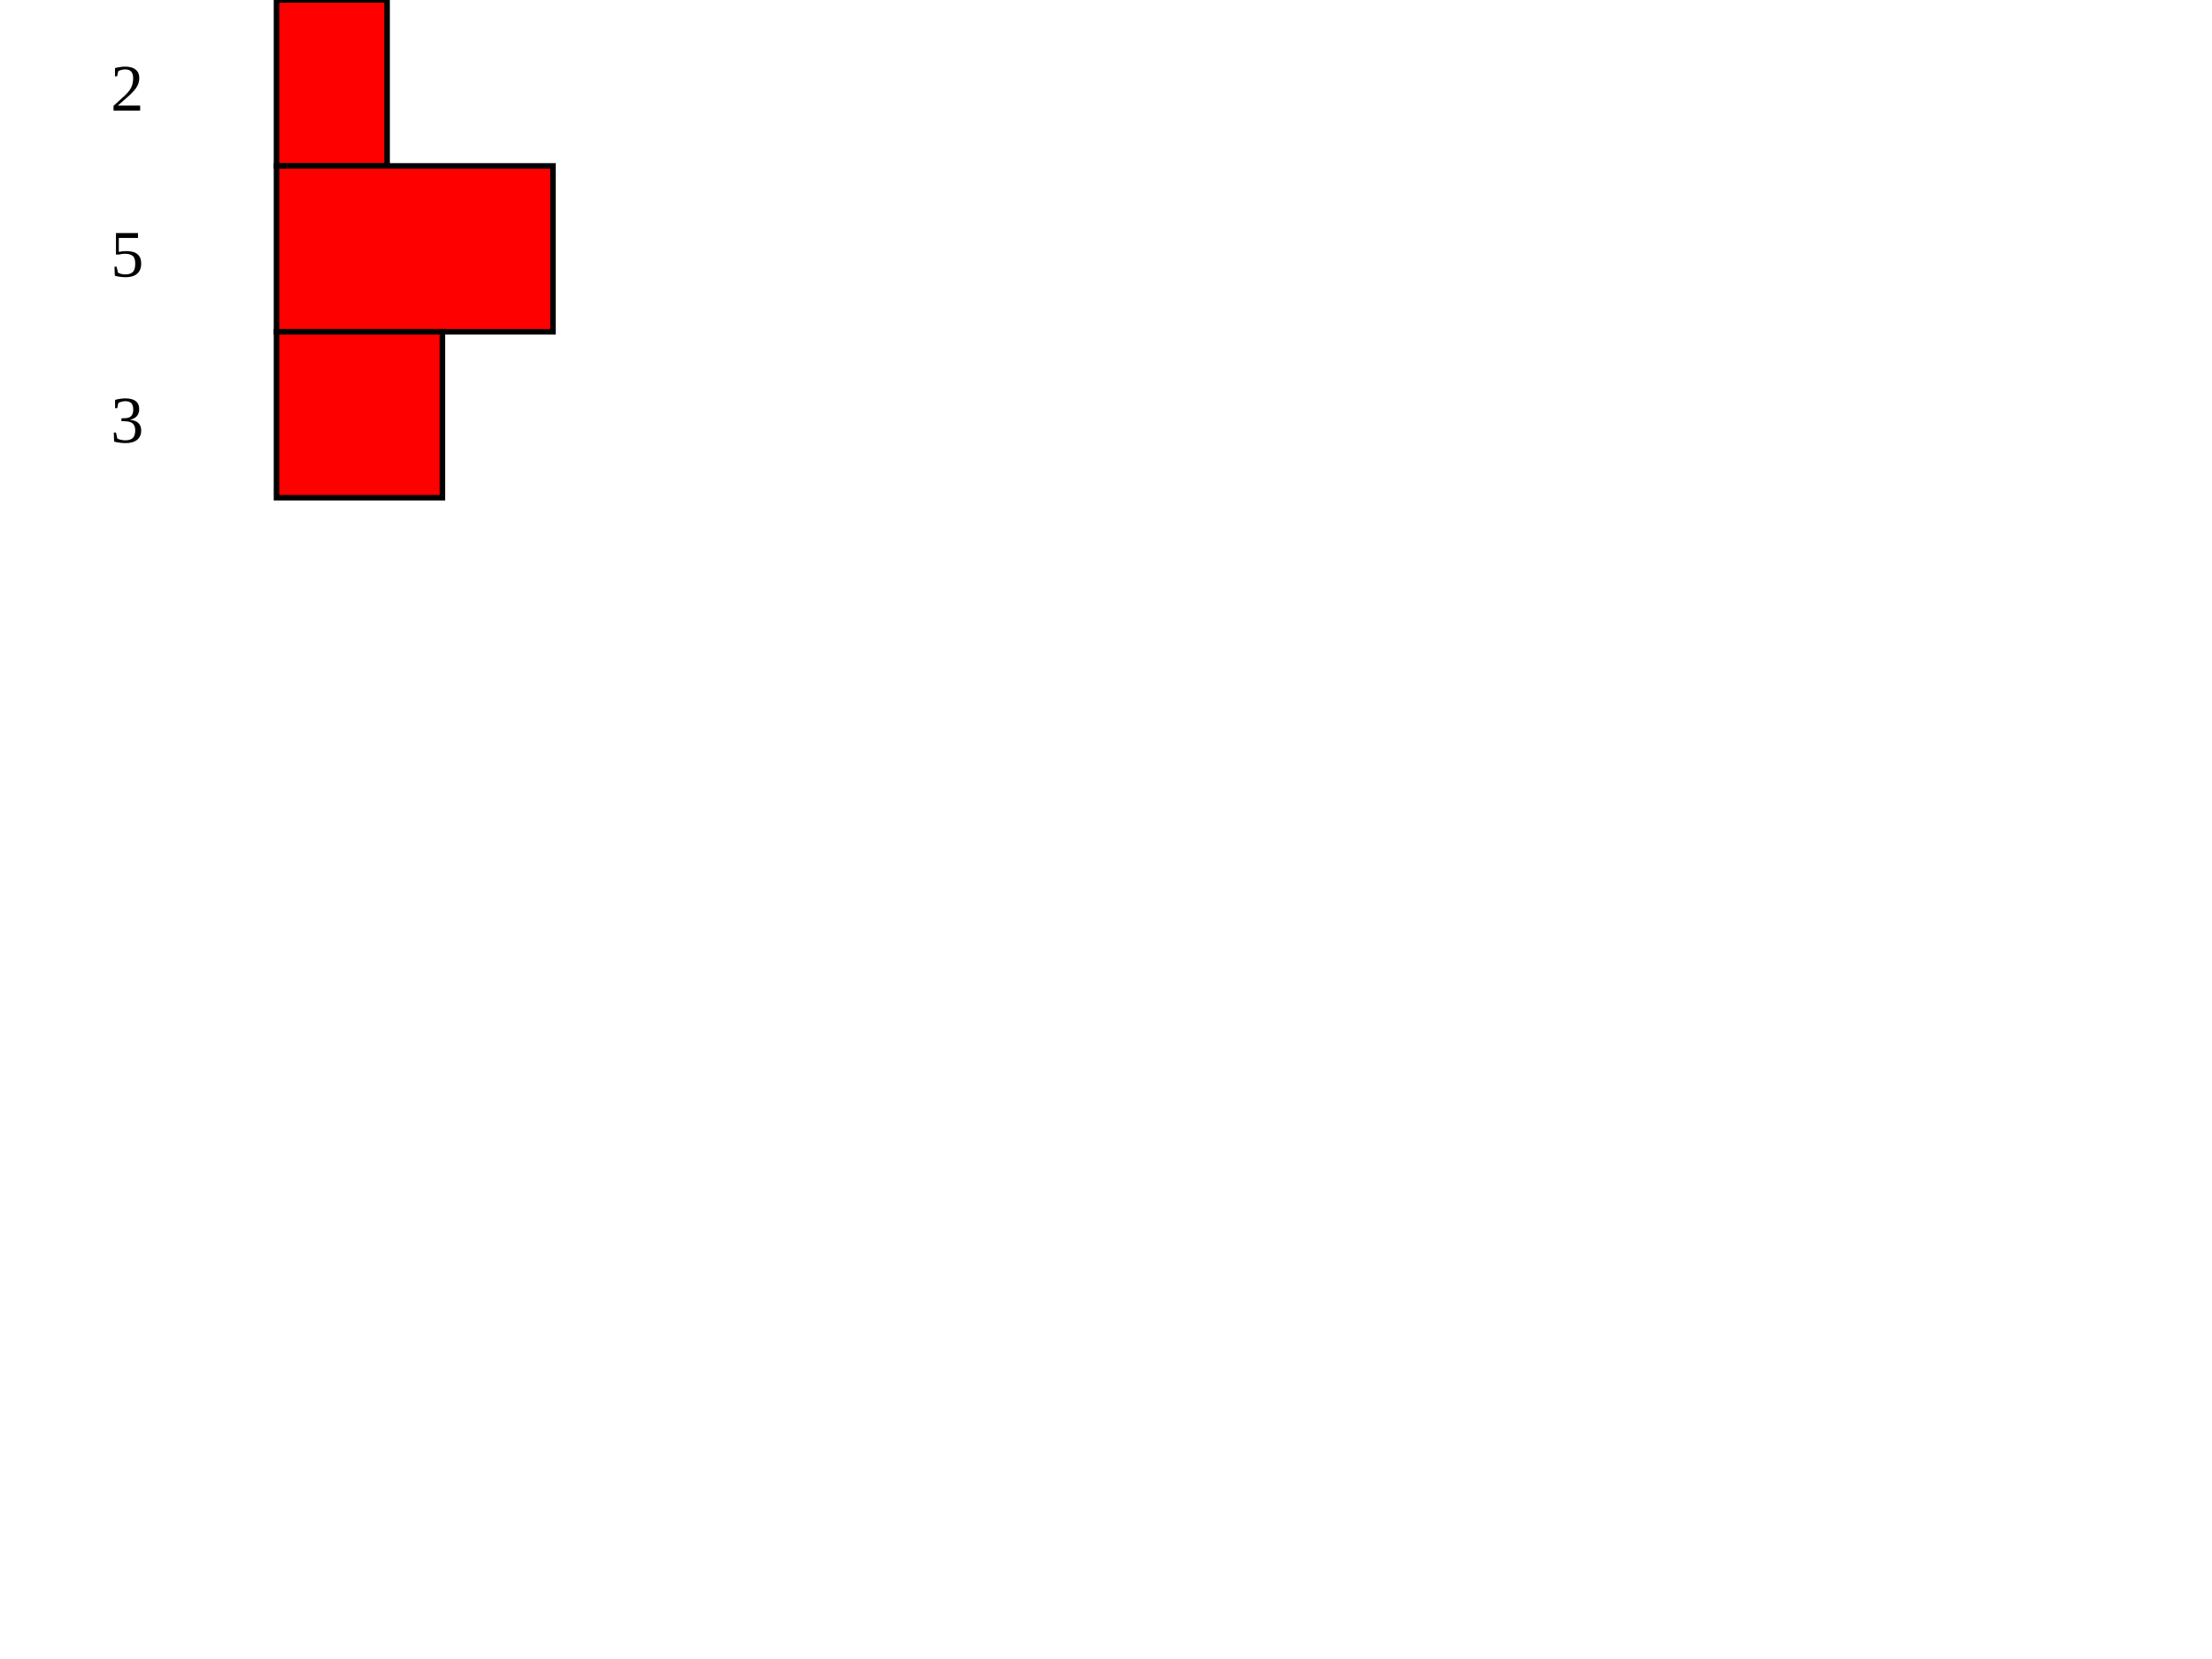
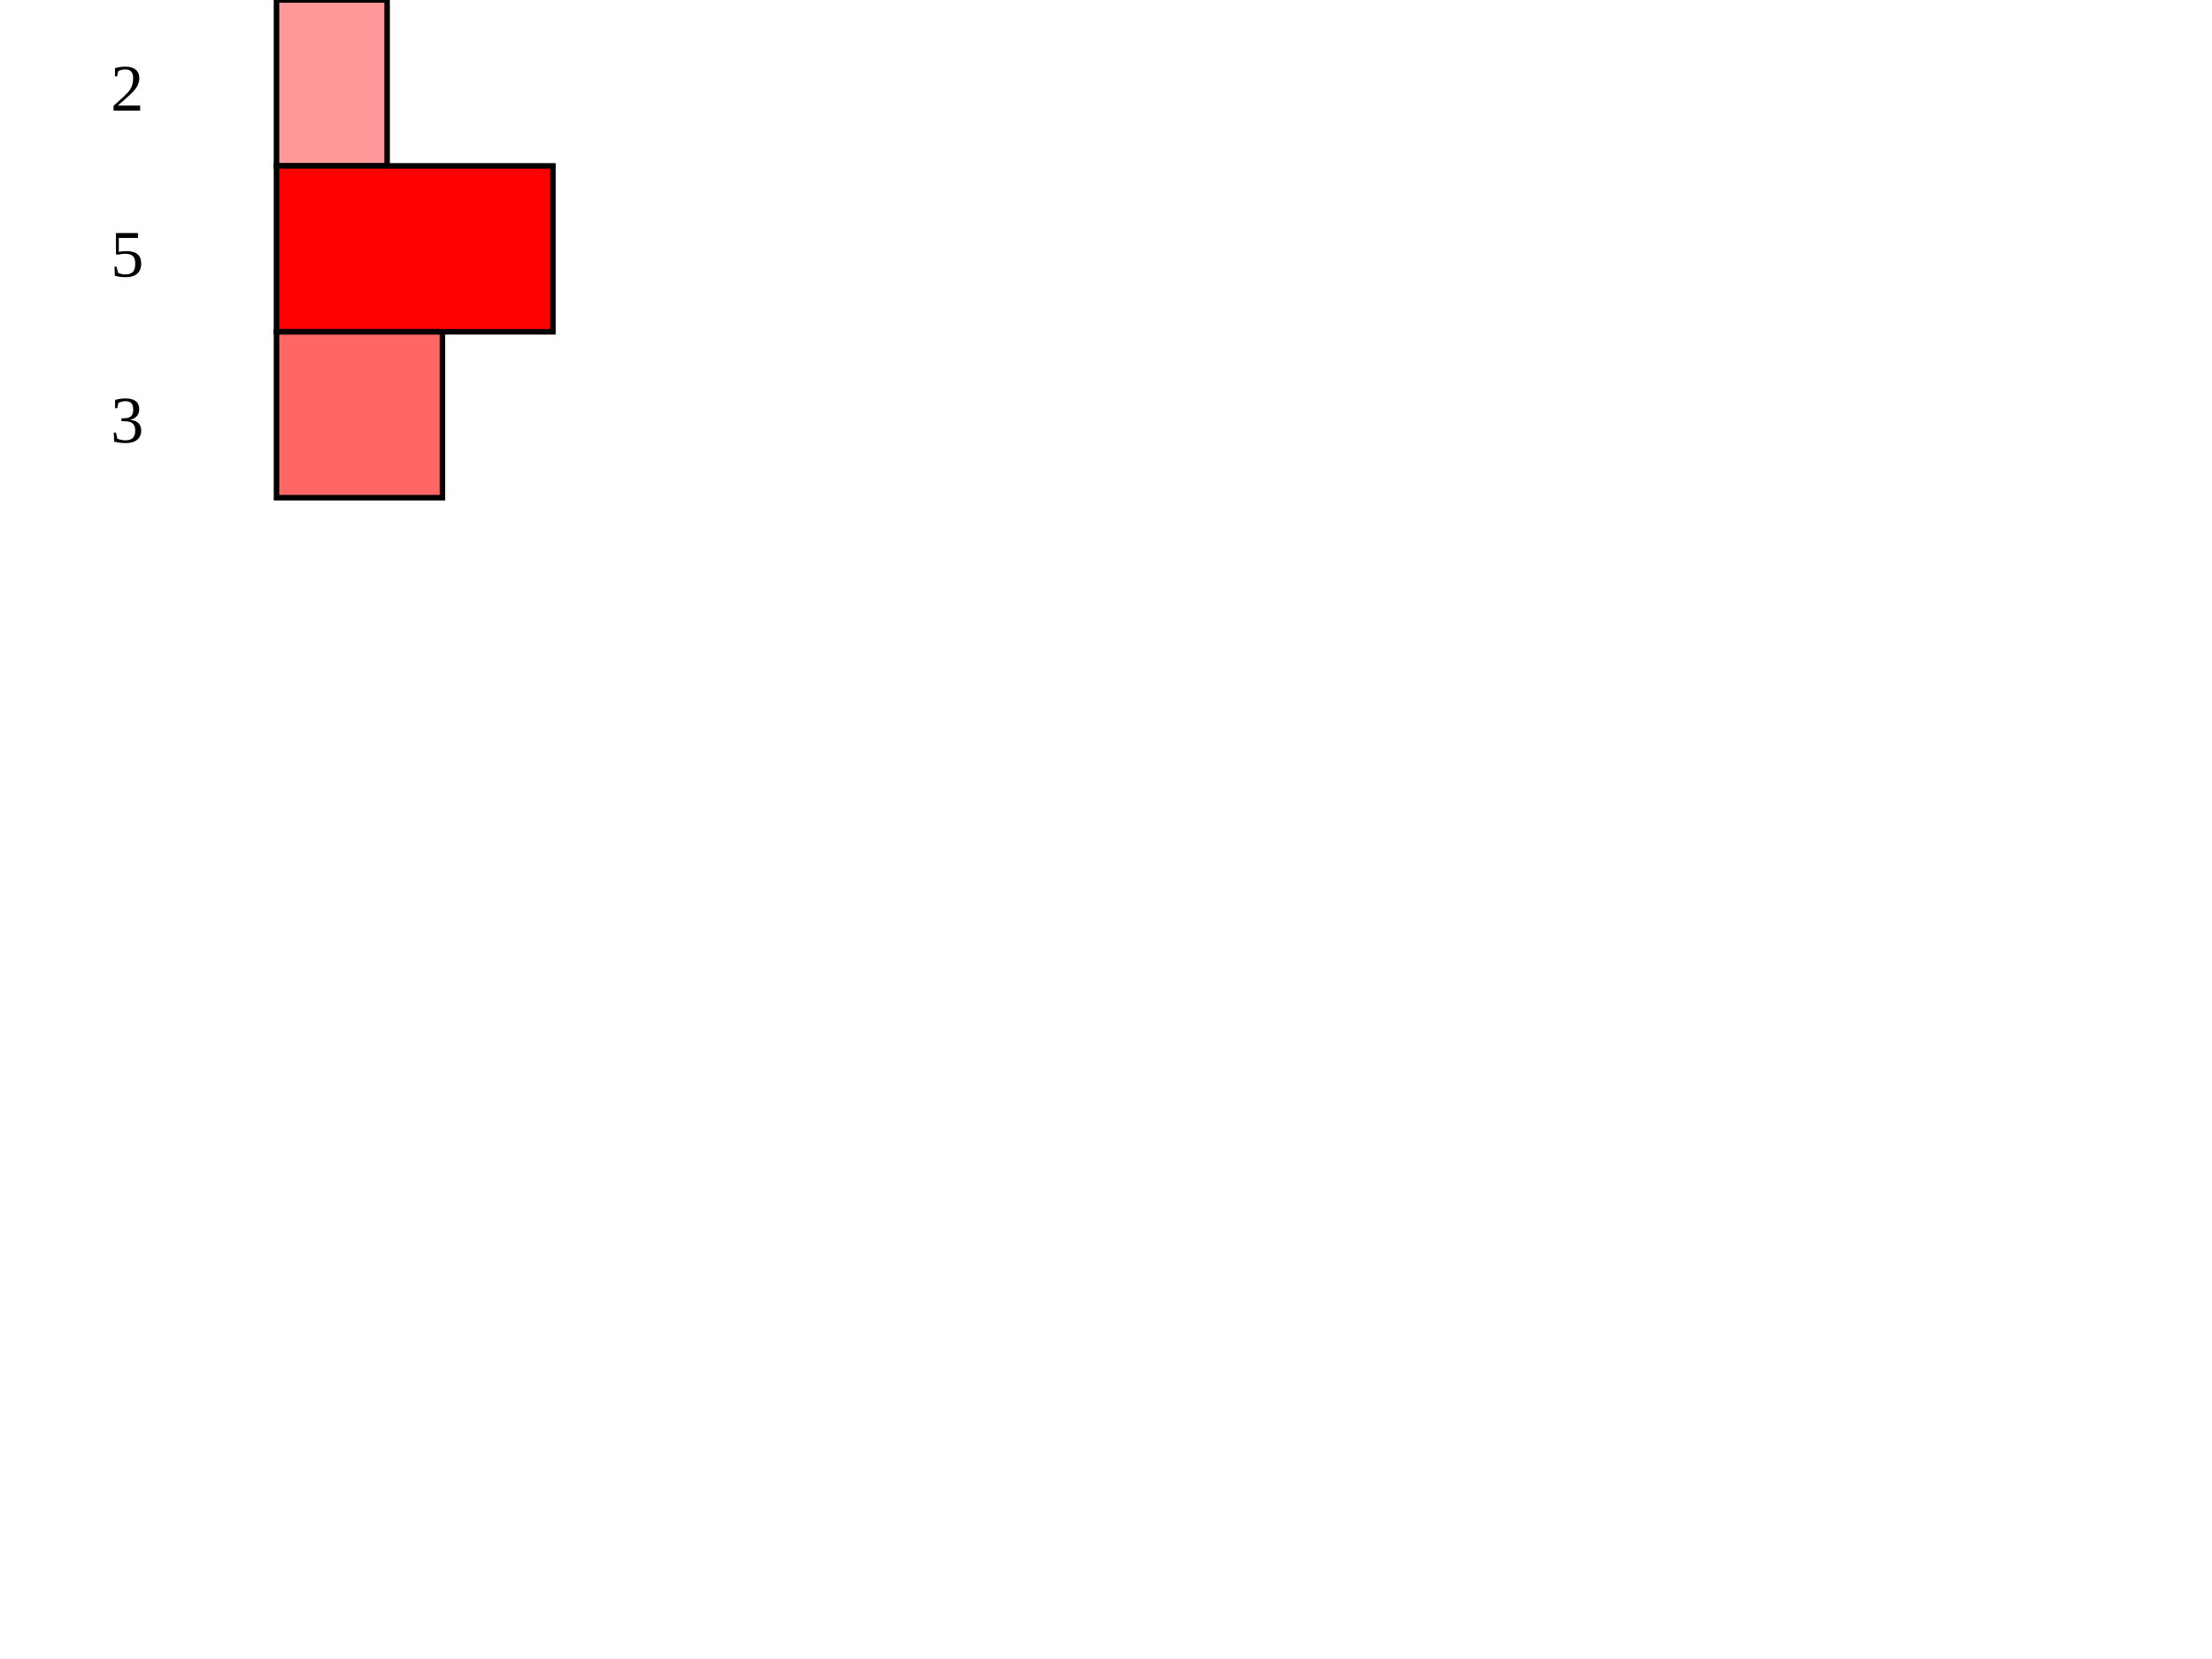
<svg xmlns="http://www.w3.org/2000/svg" width="400" height="300" viewBox="0 0 400 300">
  <text x="20" y="20">2</text>
-   <rect x="50" y="0" width="20" height="30" stroke="black" fill="red" />
+   <rect x="50" y="0" width="20" height="30" stroke="black" fill="red" fill-opacity="0.4" />
  <text x="20" y="50">5</text>
-   <rect x="50" y="30" width="50" height="30" stroke="black" fill="red" />
+   <rect x="50" y="30" width="50" height="30" stroke="black" fill="red" fill-opacity="1" />
  <text x="20" y="80">3</text>
-   <rect x="50" y="60" width="30" height="30" stroke="black" fill="red" />
+   <rect x="50" y="60" width="30" height="30" stroke="black" fill="red" fill-opacity="0.6" />
</svg>
